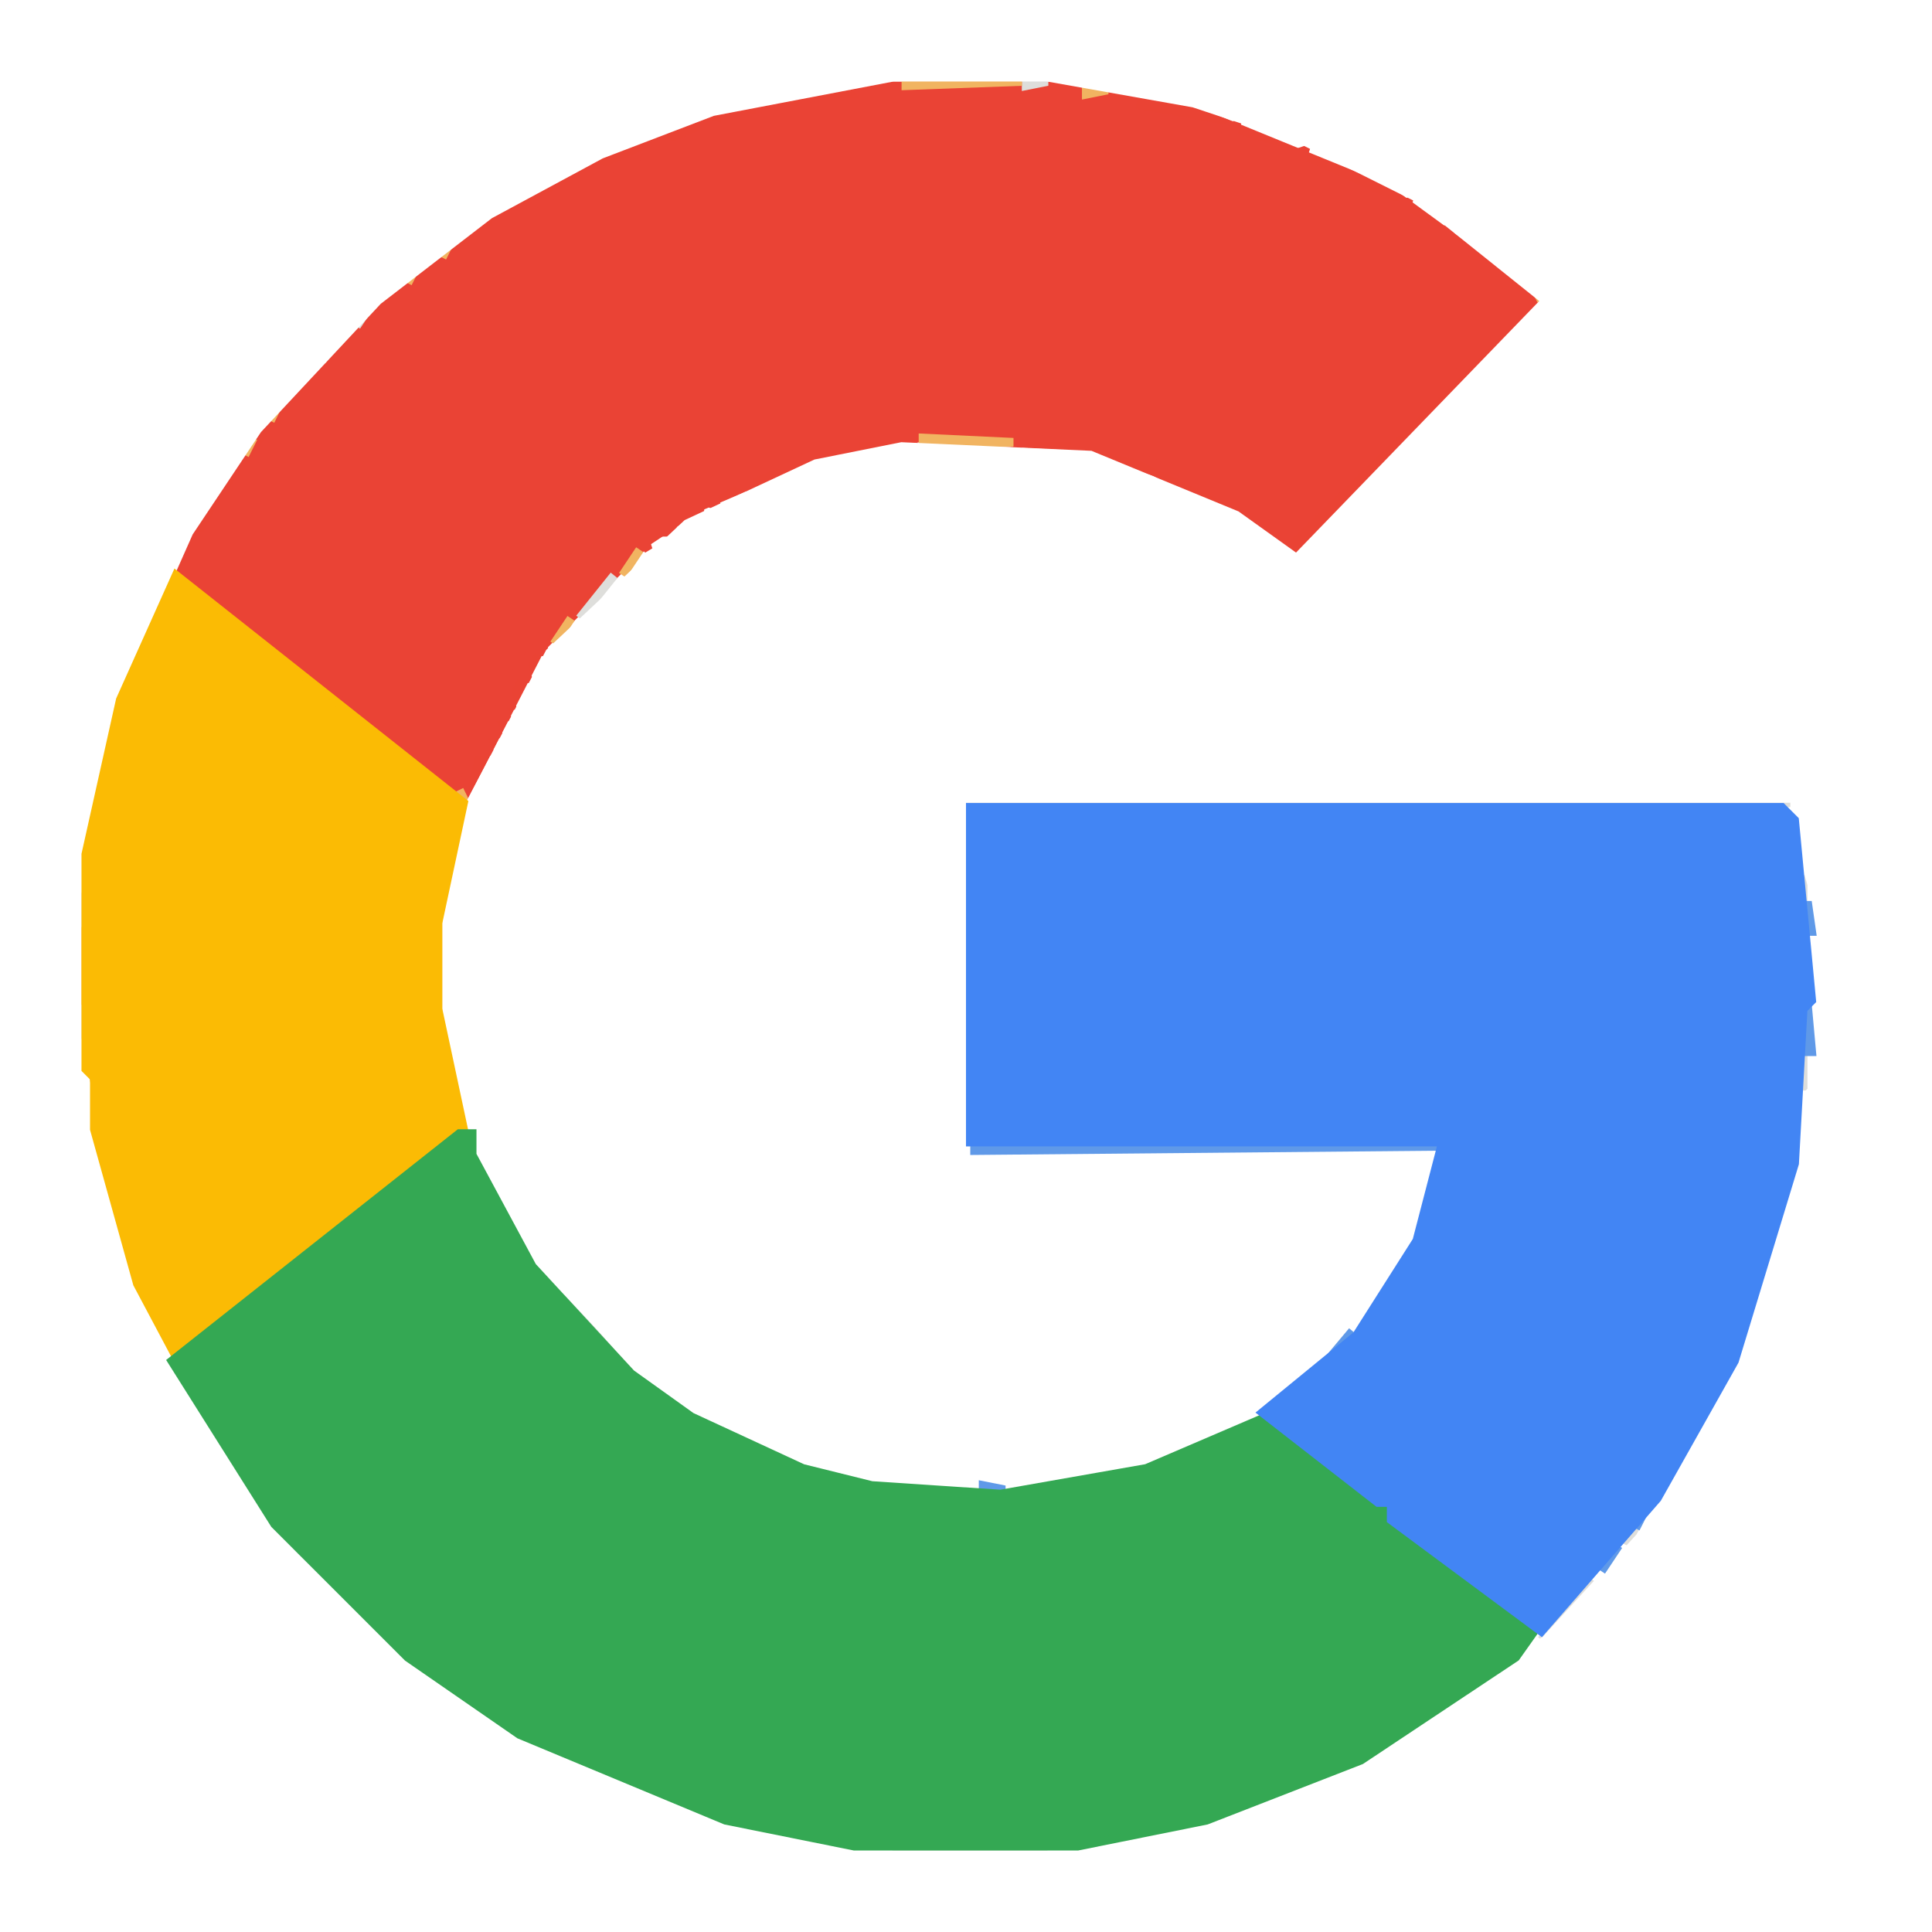
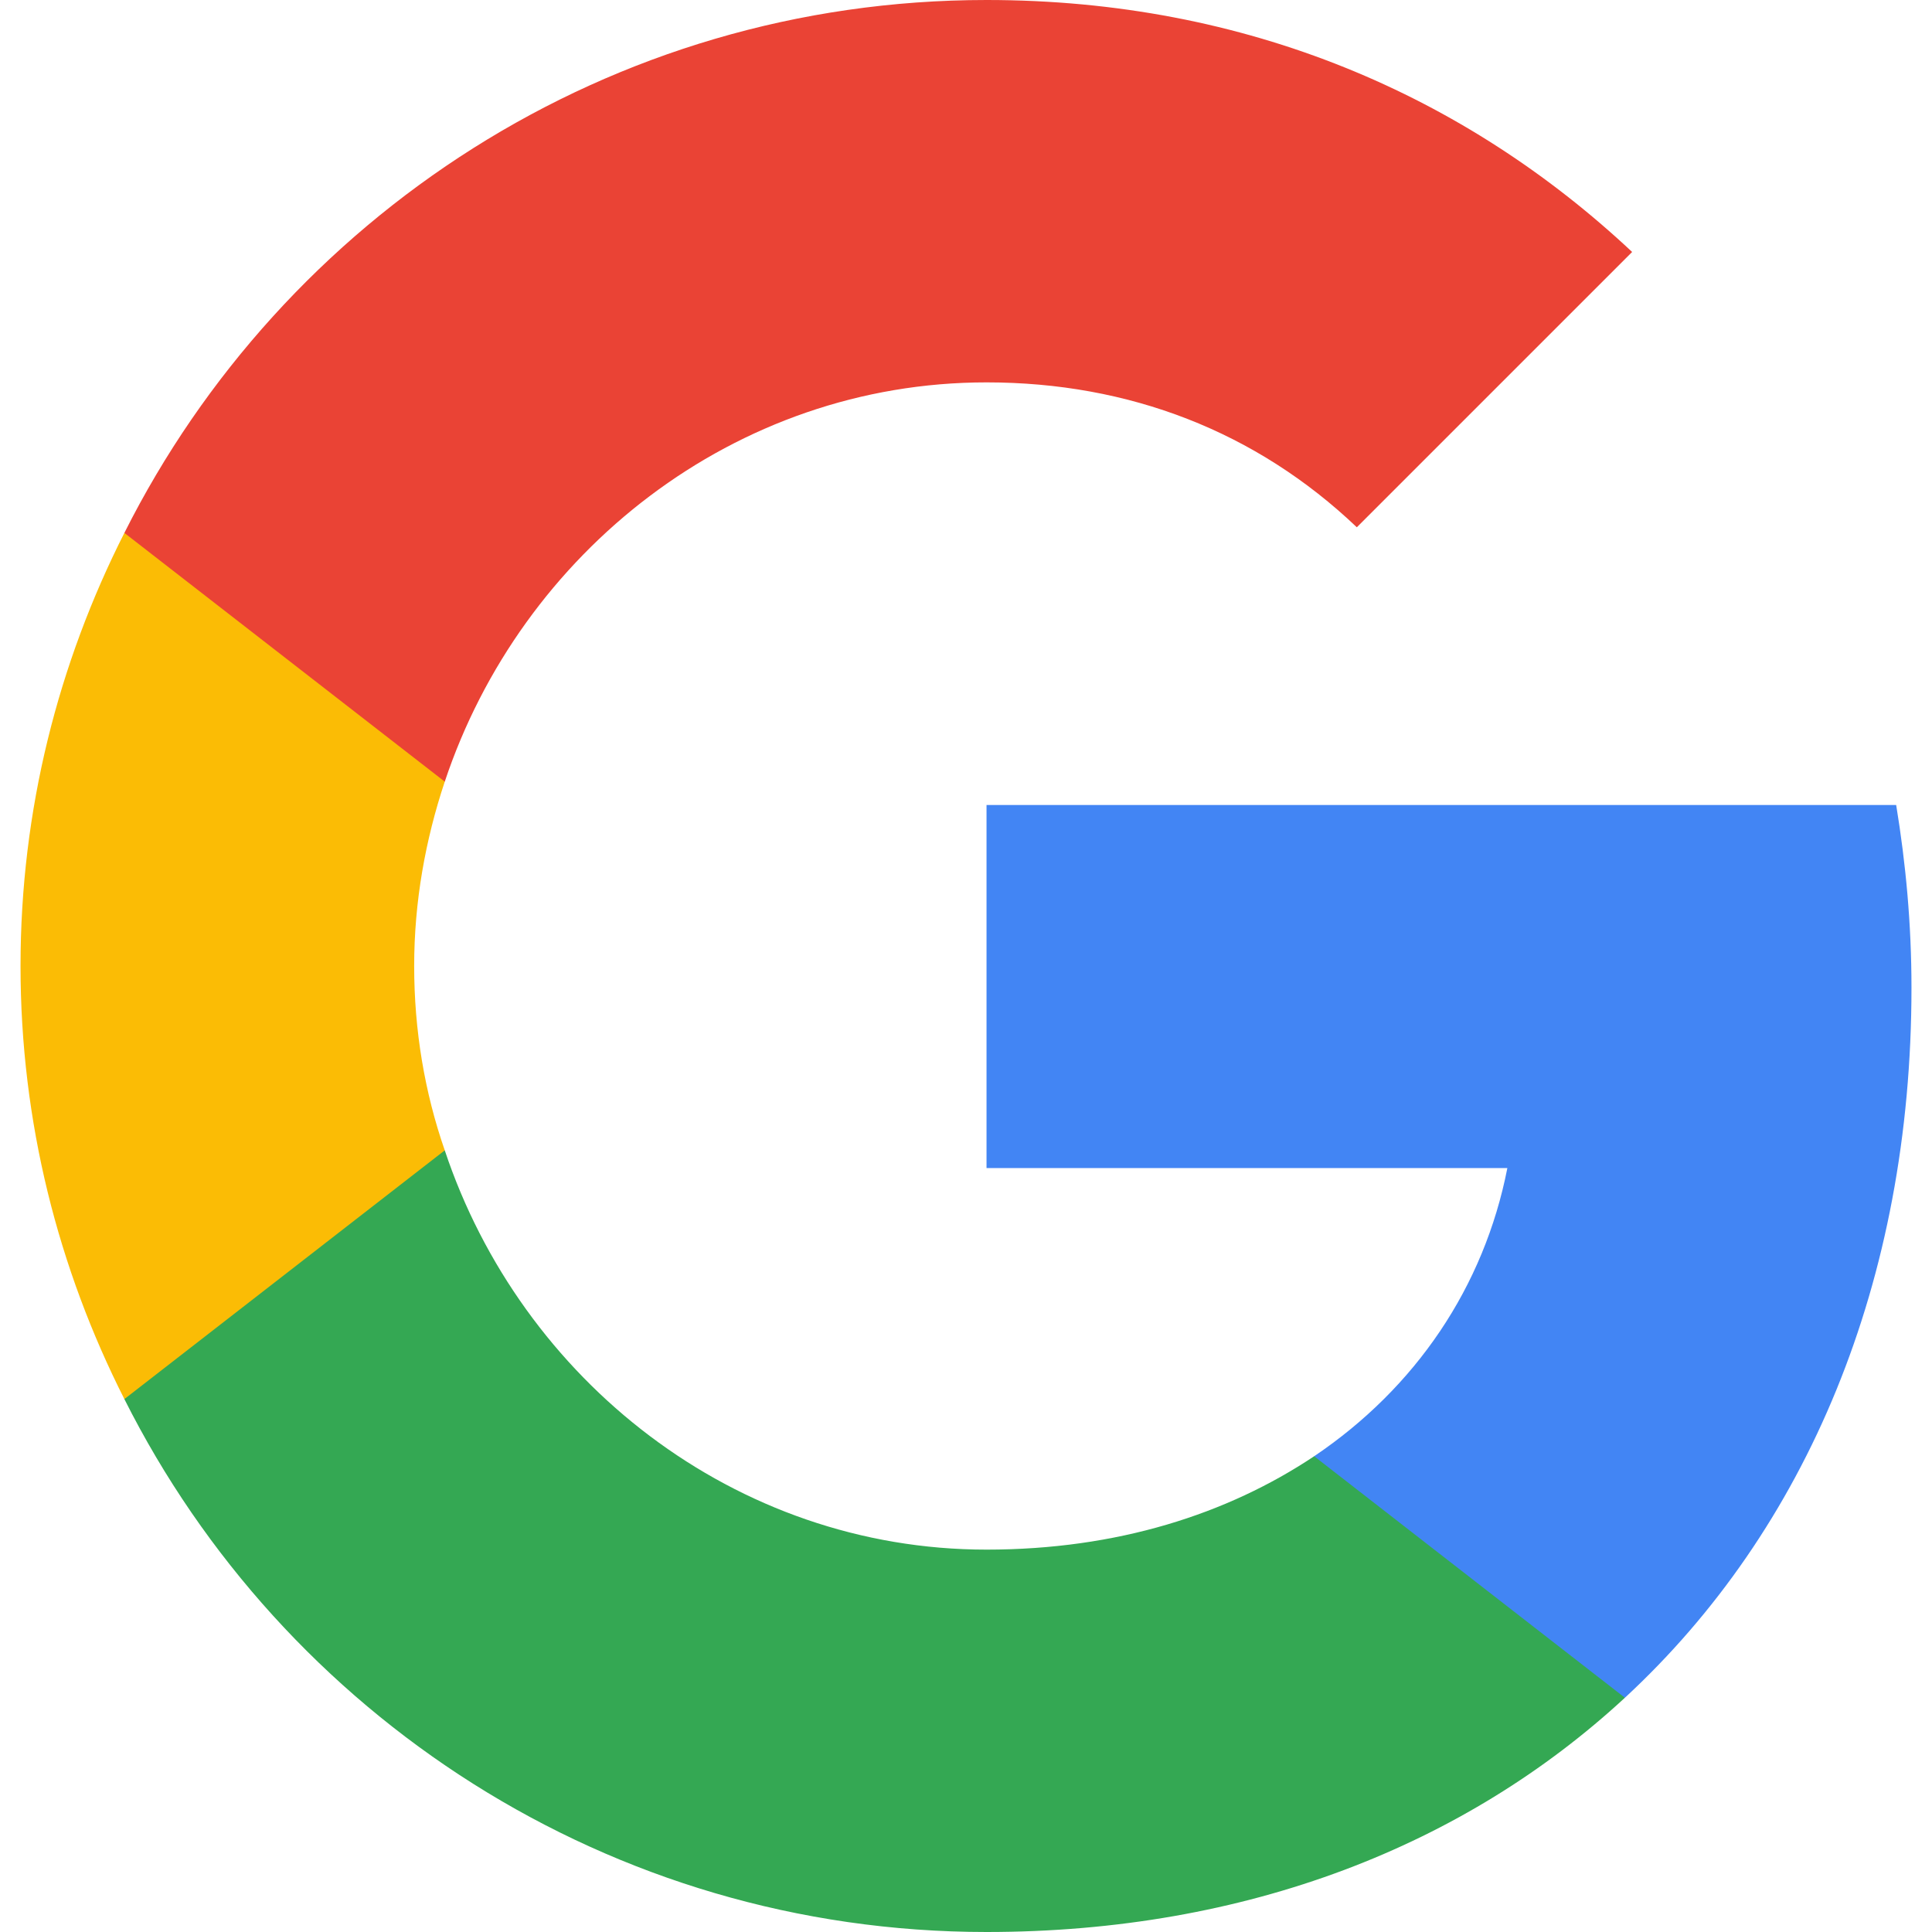
- <svg xmlns="http://www.w3.org/2000/svg" width="30px" height="30px" viewBox="0 0 30 30" version="1.1">
-   <g id="surface1">
-     <path style="fill-rule:nonzero;fill:rgb(91.765%,26.275%,20.392%);fill-opacity:1;stroke-width:1;stroke-linecap:butt;stroke-linejoin:miter;stroke:rgb(91.765%,26.275%,20.392%);stroke-opacity:1;stroke-miterlimit:4;" d="M 101.514 9.99 L 123.486 9.99 L 139.512 13.008 L 161.514 22.002 L 180 35.508 L 150.498 65.01 L 147.51 61.992 L 134.502 54.99 L 125.508 52.002 L 106.494 51.006 L 95.508 52.998 L 81.504 59.004 L 75.498 62.988 L 62.988 75.498 L 54.492 91.992 L 53.994 90.498 L 58.008 81.504 L 69.492 67.002 L 81.504 58.008 L 92.49 52.998 L 106.494 50.01 L 118.506 50.01 L 132.51 52.998 L 150.498 62.988 L 178.008 35.508 L 178.008 34.014 L 161.514 22.998 L 139.512 14.004 L 123.486 10.986 L 101.514 10.986 L 85.488 14.004 L 73.506 17.988 L 59.502 24.99 L 49.512 31.992 L 36.006 44.502 L 24.99 59.502 L 21.504 67.002 L 21.006 65.508 L 30 50.508 L 44.502 35.01 L 59.502 23.994 L 73.506 16.992 L 85.488 13.008 Z M 101.514 9.99 " transform="matrix(0.133333,0,0,0.133333,0,0)" />
-     <path style="fill-rule:nonzero;fill:rgb(91.765%,26.275%,20.784%);fill-opacity:1;stroke-width:1;stroke-linecap:butt;stroke-linejoin:miter;stroke:rgb(91.765%,26.275%,20.784%);stroke-opacity:1;stroke-miterlimit:4;" d="M 99.492 9.99 L 101.514 10.986 L 123.486 10.986 L 125.508 9.99 L 125.508 10.986 L 124.014 11.514 L 130.488 12.012 L 132.012 11.514 L 131.514 13.008 L 142.5 15 L 143.994 14.502 L 143.496 15.996 L 150.498 17.988 L 151.992 17.49 L 151.494 19.014 L 162.51 23.994 L 164.004 23.496 L 163.506 24.99 L 167.49 27.012 L 169.014 26.514 L 168.486 28.008 L 170.508 29.004 L 172.002 28.506 L 171.504 30 L 174.492 31.992 L 175.986 31.494 L 174.99 32.49 L 176.514 34.014 L 178.008 34.014 L 178.008 35.508 L 149.502 62.988 L 147.012 62.49 L 147.51 60.996 L 145.488 60 L 143.994 60.498 L 144.492 59.004 L 132.51 52.998 L 126.504 52.002 L 125.01 52.5 L 125.508 51.006 L 119.502 51.006 L 118.506 52.002 L 118.506 50.01 L 105.996 50.508 L 106.494 52.002 L 105.498 51.006 L 99.492 51.006 L 99.492 52.998 L 95.508 52.002 L 95.508 53.994 L 92.49 52.998 L 92.49 54.99 L 90.498 53.994 L 87.012 55.488 L 87.51 57.012 L 85.488 55.986 L 82.998 57.51 L 83.496 59.004 L 81.504 58.008 L 81.504 60 L 79.512 60 L 77.988 60.498 L 78.486 61.992 L 76.494 61.992 L 75 62.49 L 75.498 64.014 L 74.502 62.988 L 70.488 67.002 L 67.002 69.492 L 62.988 74.502 L 63.486 75.996 L 61.992 75.498 L 60.996 77.49 L 61.494 79.014 L 60 78.486 L 59.004 80.508 L 59.502 82.002 L 58.008 81.504 L 59.004 83.496 L 57.012 83.496 L 58.008 85.488 L 55.986 85.488 L 57.012 87.51 L 54.99 87.51 L 53.994 91.494 L 54.492 92.988 L 20.01 66.504 L 22.002 66.504 L 21.006 64.512 L 22.998 64.512 L 22.002 62.49 L 23.994 62.49 L 25.986 58.506 L 25.488 57.012 L 27.012 57.51 L 28.008 55.488 L 27.51 53.994 L 29.004 54.492 L 34.014 47.49 L 33.486 45.996 L 34.512 46.992 L 36.006 45.498 L 43.506 37.002 L 45.996 35.508 L 45 34.512 L 46.494 32.988 L 47.49 34.014 L 49.512 31.992 L 54.99 28.506 L 54.492 27.012 L 56.514 27.012 L 58.008 26.514 L 57.51 24.99 L 59.502 24.99 L 65.01 22.5 L 64.512 21.006 L 66.504 22.002 L 66.504 20.01 L 68.496 21.006 L 68.496 19.014 L 70.488 20.01 L 75.996 17.49 L 75.498 15.996 L 78.486 16.992 L 82.002 15.498 L 81.504 14.004 L 84.492 15 L 84.492 13.008 L 88.506 14.004 L 88.506 12.012 L 93.486 13.008 L 93.486 10.986 L 94.512 12.012 L 100.488 12.012 L 100.488 10.986 Z M 99.492 9.99 " transform="matrix(0.133333,0,0,0.133333,0,0)" />
-     <path style="fill-rule:nonzero;fill:rgb(87.059%,87.059%,85.882%);fill-opacity:1;stroke-width:1;stroke-linecap:butt;stroke-linejoin:miter;stroke:rgb(87.059%,87.059%,85.882%);stroke-opacity:1;stroke-miterlimit:4;" d="M 119.502 8.994 L 121.992 9.492 L 119.502 9.99 Z M 119.502 8.994 " transform="matrix(0.133333,0,0,0.133333,0,0)" />
-     <path style="fill-rule:nonzero;fill:rgb(87.059%,87.059%,85.882%);fill-opacity:1;stroke-width:1;stroke-linecap:butt;stroke-linejoin:miter;stroke:rgb(87.059%,87.059%,85.882%);stroke-opacity:1;stroke-miterlimit:4;" d="M 43.506 35.01 L 41.514 37.998 Z M 43.506 35.01 " transform="matrix(0.133333,0,0,0.133333,0,0)" />
-     <path style="fill-rule:nonzero;fill:rgb(87.059%,87.059%,85.882%);fill-opacity:1;stroke-width:1;stroke-linecap:butt;stroke-linejoin:miter;stroke:rgb(87.059%,87.059%,85.882%);stroke-opacity:1;stroke-miterlimit:4;" d="M 36.504 42.012 L 35.508 44.004 Z M 36.504 42.012 " transform="matrix(0.133333,0,0,0.133333,0,0)" />
-     <path style="fill-rule:nonzero;fill:rgb(87.059%,87.059%,85.882%);fill-opacity:1;stroke-width:1;stroke-linecap:butt;stroke-linejoin:miter;stroke:rgb(87.059%,87.059%,85.882%);stroke-opacity:1;stroke-miterlimit:4;" d="M 71.514 67.002 L 67.5 72.012 Z M 71.514 67.002 " transform="matrix(0.133333,0,0,0.133333,0,0)" />
-     <path style="fill-rule:nonzero;fill:rgb(87.059%,87.059%,85.882%);fill-opacity:1;stroke-width:1;stroke-linecap:butt;stroke-linejoin:miter;stroke:rgb(87.059%,87.059%,85.882%);stroke-opacity:1;stroke-miterlimit:4;" d="M 112.002 92.988 L 209.004 93.486 L 112.998 94.014 L 112.5 134.004 Z M 112.002 92.988 " transform="matrix(0.133333,0,0,0.133333,0,0)" />
-     <path style="fill-rule:nonzero;fill:rgb(87.059%,87.059%,85.882%);fill-opacity:1;stroke-width:1;stroke-linecap:butt;stroke-linejoin:miter;stroke:rgb(87.059%,87.059%,85.882%);stroke-opacity:1;stroke-miterlimit:4;" d="M 210.498 102.012 L 210.996 104.502 L 210 104.502 Z M 210.498 102.012 " transform="matrix(0.133333,0,0,0.133333,0,0)" />
-     <path style="fill-rule:nonzero;fill:rgb(87.059%,87.059%,85.882%);fill-opacity:1;stroke-width:1;stroke-linecap:butt;stroke-linejoin:miter;stroke:rgb(87.059%,87.059%,85.882%);stroke-opacity:1;stroke-miterlimit:4;" d="M 9.492 103.008 L 9.99 107.49 L 8.994 107.49 Z M 9.492 103.008 " transform="matrix(0.133333,0,0,0.133333,0,0)" />
-     <path style="fill-rule:nonzero;fill:rgb(87.059%,87.059%,85.882%);fill-opacity:1;stroke-width:1;stroke-linecap:butt;stroke-linejoin:miter;stroke:rgb(87.059%,87.059%,85.882%);stroke-opacity:1;stroke-miterlimit:4;" d="M 9.492 117.012 L 9.99 120.498 L 8.994 120.498 Z M 9.492 117.012 " transform="matrix(0.133333,0,0,0.133333,0,0)" />
-     <path style="fill-rule:nonzero;fill:rgb(87.059%,87.059%,85.882%);fill-opacity:1;stroke-width:1;stroke-linecap:butt;stroke-linejoin:miter;stroke:rgb(87.059%,87.059%,85.882%);stroke-opacity:1;stroke-miterlimit:4;" d="M 210.498 122.988 L 210.996 126.504 L 210 126.504 Z M 210.498 122.988 " transform="matrix(0.133333,0,0,0.133333,0,0)" />
-     <path style="fill-rule:nonzero;fill:rgb(87.059%,87.059%,85.882%);fill-opacity:1;stroke-width:1;stroke-linecap:butt;stroke-linejoin:miter;stroke:rgb(87.059%,87.059%,85.882%);stroke-opacity:1;stroke-miterlimit:4;" d="M 209.502 130.986 L 210 133.506 L 209.004 133.506 Z M 209.502 130.986 " transform="matrix(0.133333,0,0,0.133333,0,0)" />
-     <path style="fill-rule:nonzero;fill:rgb(87.059%,87.059%,85.882%);fill-opacity:1;stroke-width:1;stroke-linecap:butt;stroke-linejoin:miter;stroke:rgb(87.059%,87.059%,85.882%);stroke-opacity:1;stroke-miterlimit:4;" d="M 60.498 143.994 L 61.494 145.986 Z M 60.498 143.994 " transform="matrix(0.133333,0,0,0.133333,0,0)" />
-     <path style="fill-rule:nonzero;fill:rgb(87.059%,87.059%,85.882%);fill-opacity:1;stroke-width:1;stroke-linecap:butt;stroke-linejoin:miter;stroke:rgb(87.059%,87.059%,85.882%);stroke-opacity:1;stroke-miterlimit:4;" d="M 62.49 147.012 L 63.486 149.004 Z M 62.49 147.012 " transform="matrix(0.133333,0,0,0.133333,0,0)" />
-     <path style="fill-rule:nonzero;fill:rgb(87.059%,87.059%,85.882%);fill-opacity:1;stroke-width:1;stroke-linecap:butt;stroke-linejoin:miter;stroke:rgb(87.059%,87.059%,85.882%);stroke-opacity:1;stroke-miterlimit:4;" d="M 65.508 150.996 L 72.51 158.994 Z M 65.508 150.996 " transform="matrix(0.133333,0,0,0.133333,0,0)" />
-     <path style="fill-rule:nonzero;fill:rgb(87.059%,87.059%,85.882%);fill-opacity:1;stroke-width:1;stroke-linecap:butt;stroke-linejoin:miter;stroke:rgb(87.059%,87.059%,85.882%);stroke-opacity:1;stroke-miterlimit:4;" d="M 159.492 151.992 L 158.496 154.014 Z M 159.492 151.992 " transform="matrix(0.133333,0,0,0.133333,0,0)" />
-     <path style="fill-rule:nonzero;fill:rgb(87.059%,87.059%,85.882%);fill-opacity:1;stroke-width:1;stroke-linecap:butt;stroke-linejoin:miter;stroke:rgb(87.059%,87.059%,85.882%);stroke-opacity:1;stroke-miterlimit:4;" d="M 76.494 160.986 L 77.49 163.008 Z M 76.494 160.986 " transform="matrix(0.133333,0,0,0.133333,0,0)" />
-     <path style="fill-rule:nonzero;fill:rgb(87.059%,87.059%,85.882%);fill-opacity:1;stroke-width:1;stroke-linecap:butt;stroke-linejoin:miter;stroke:rgb(87.059%,87.059%,85.882%);stroke-opacity:1;stroke-miterlimit:4;" d="M 150.498 160.986 L 149.502 163.008 Z M 150.498 160.986 " transform="matrix(0.133333,0,0,0.133333,0,0)" />
-     <path style="fill-rule:nonzero;fill:rgb(87.059%,87.059%,85.882%);fill-opacity:1;stroke-width:1;stroke-linecap:butt;stroke-linejoin:miter;stroke:rgb(87.059%,87.059%,85.882%);stroke-opacity:1;stroke-miterlimit:4;" d="M 25.488 167.988 L 26.514 170.01 Z M 25.488 167.988 " transform="matrix(0.133333,0,0,0.133333,0,0)" />
-     <path style="fill-rule:nonzero;fill:rgb(87.059%,87.059%,85.882%);fill-opacity:1;stroke-width:1;stroke-linecap:butt;stroke-linejoin:miter;stroke:rgb(87.059%,87.059%,85.882%);stroke-opacity:1;stroke-miterlimit:4;" d="M 27.51 171.006 L 28.506 172.998 Z M 27.51 171.006 " transform="matrix(0.133333,0,0,0.133333,0,0)" />
-     <path style="fill-rule:nonzero;fill:rgb(87.059%,87.059%,85.882%);fill-opacity:1;stroke-width:1;stroke-linecap:butt;stroke-linejoin:miter;stroke:rgb(87.059%,87.059%,85.882%);stroke-opacity:1;stroke-miterlimit:4;" d="M 101.514 172.002 L 104.004 172.5 L 101.514 172.998 Z M 101.514 172.002 " transform="matrix(0.133333,0,0,0.133333,0,0)" />
-     <path style="fill-rule:nonzero;fill:rgb(87.059%,87.059%,85.882%);fill-opacity:1;stroke-width:1;stroke-linecap:butt;stroke-linejoin:miter;stroke:rgb(87.059%,87.059%,85.882%);stroke-opacity:1;stroke-miterlimit:4;" d="M 122.49 172.002 L 125.01 172.5 L 122.49 172.998 Z M 122.49 172.002 " transform="matrix(0.133333,0,0,0.133333,0,0)" />
-     <path style="fill-rule:nonzero;fill:rgb(87.059%,87.059%,85.882%);fill-opacity:1;stroke-width:1;stroke-linecap:butt;stroke-linejoin:miter;stroke:rgb(87.059%,87.059%,85.882%);stroke-opacity:1;stroke-miterlimit:4;" d="M 111.504 172.998 L 113.994 173.496 L 111.504 173.994 Z M 111.504 172.998 " transform="matrix(0.133333,0,0,0.133333,0,0)" />
-     <path style="fill-rule:nonzero;fill:rgb(87.059%,87.059%,85.882%);fill-opacity:1;stroke-width:1;stroke-linecap:butt;stroke-linejoin:miter;stroke:rgb(87.059%,87.059%,85.882%);stroke-opacity:1;stroke-miterlimit:4;" d="M 30.498 174.99 L 31.494 177.012 Z M 30.498 174.99 " transform="matrix(0.133333,0,0,0.133333,0,0)" />
-     <path style="fill-rule:nonzero;fill:rgb(87.059%,87.059%,85.882%);fill-opacity:1;stroke-width:1;stroke-linecap:butt;stroke-linejoin:miter;stroke:rgb(87.059%,87.059%,85.882%);stroke-opacity:1;stroke-miterlimit:4;" d="M 190.488 178.008 L 189.492 180 Z M 190.488 178.008 " transform="matrix(0.133333,0,0,0.133333,0,0)" />
-     <path style="fill-rule:nonzero;fill:rgb(87.059%,87.059%,85.882%);fill-opacity:1;stroke-width:1;stroke-linecap:butt;stroke-linejoin:miter;stroke:rgb(87.059%,87.059%,85.882%);stroke-opacity:1;stroke-miterlimit:4;" d="M 34.512 180 L 44.502 190.986 Z M 34.512 180 " transform="matrix(0.133333,0,0,0.133333,0,0)" />
-     <path style="fill-rule:nonzero;fill:rgb(87.059%,87.059%,85.882%);fill-opacity:1;stroke-width:1;stroke-linecap:butt;stroke-linejoin:miter;stroke:rgb(87.059%,87.059%,85.882%);stroke-opacity:1;stroke-miterlimit:4;" d="M 185.508 184.014 L 179.502 190.986 Z M 185.508 184.014 " transform="matrix(0.133333,0,0,0.133333,0,0)" />
-     <path style="fill-rule:nonzero;fill:rgb(87.059%,87.059%,85.882%);fill-opacity:1;stroke-width:1;stroke-linecap:butt;stroke-linejoin:miter;stroke:rgb(87.059%,87.059%,85.882%);stroke-opacity:1;stroke-miterlimit:4;" d="M 48.486 193.008 L 49.512 195 Z M 48.486 193.008 " transform="matrix(0.133333,0,0,0.133333,0,0)" />
-     <path style="fill-rule:nonzero;fill:rgb(87.059%,87.059%,85.882%);fill-opacity:1;stroke-width:1;stroke-linecap:butt;stroke-linejoin:miter;stroke:rgb(87.059%,87.059%,85.882%);stroke-opacity:1;stroke-miterlimit:4;" d="M 175.488 193.008 L 174.492 195 Z M 175.488 193.008 " transform="matrix(0.133333,0,0,0.133333,0,0)" />
-     <path style="fill-rule:nonzero;fill:rgb(87.059%,87.059%,85.882%);fill-opacity:1;stroke-width:1;stroke-linecap:butt;stroke-linejoin:miter;stroke:rgb(87.059%,87.059%,85.882%);stroke-opacity:1;stroke-miterlimit:4;" d="M 52.5 195.996 L 53.496 197.988 Z M 52.5 195.996 " transform="matrix(0.133333,0,0,0.133333,0,0)" />
-     <path style="fill-rule:nonzero;fill:rgb(87.059%,87.059%,85.882%);fill-opacity:1;stroke-width:1;stroke-linecap:butt;stroke-linejoin:miter;stroke:rgb(87.059%,87.059%,85.882%);stroke-opacity:1;stroke-miterlimit:4;" d="M 55.488 197.988 L 56.514 200.01 Z M 55.488 197.988 " transform="matrix(0.133333,0,0,0.133333,0,0)" />
-     <path style="fill-rule:nonzero;fill:rgb(87.059%,87.059%,85.882%);fill-opacity:1;stroke-width:1;stroke-linecap:butt;stroke-linejoin:miter;stroke:rgb(87.059%,87.059%,85.882%);stroke-opacity:1;stroke-miterlimit:4;" d="M 95.508 214.014 L 97.998 214.512 L 95.508 215.01 Z M 95.508 214.014 " transform="matrix(0.133333,0,0,0.133333,0,0)" />
-     <path style="fill-rule:nonzero;fill:rgb(87.059%,87.059%,85.882%);fill-opacity:1;stroke-width:1;stroke-linecap:butt;stroke-linejoin:miter;stroke:rgb(87.059%,87.059%,85.882%);stroke-opacity:1;stroke-miterlimit:4;" d="M 127.5 214.014 L 129.99 214.512 L 127.5 215.01 Z M 127.5 214.014 " transform="matrix(0.133333,0,0,0.133333,0,0)" />
-     <path style="fill-rule:nonzero;fill:rgb(87.059%,87.059%,85.882%);fill-opacity:1;stroke-width:1;stroke-linecap:butt;stroke-linejoin:miter;stroke:rgb(87.059%,87.059%,85.882%);stroke-opacity:1;stroke-miterlimit:4;" d="M 103.506 215.01 L 121.992 215.508 L 103.506 216.006 Z M 103.506 215.01 " transform="matrix(0.133333,0,0,0.133333,0,0)" />
-     <path style="fill-rule:nonzero;fill:rgb(94.51%,70.588%,38.039%);fill-opacity:1;stroke-width:1;stroke-linecap:butt;stroke-linejoin:miter;stroke:rgb(94.51%,70.588%,38.039%);stroke-opacity:1;stroke-miterlimit:4;" d="M 105.498 8.994 L 119.004 9.492 L 105.498 9.99 Z M 105.498 8.994 " transform="matrix(0.133333,0,0,0.133333,0,0)" />
-     <path style="fill-rule:nonzero;fill:rgb(94.51%,70.588%,38.039%);fill-opacity:1;stroke-width:1;stroke-linecap:butt;stroke-linejoin:miter;stroke:rgb(94.51%,70.588%,38.039%);stroke-opacity:1;stroke-miterlimit:4;" d="M 126.504 9.99 L 128.994 10.488 L 126.504 10.986 Z M 126.504 9.99 " transform="matrix(0.133333,0,0,0.133333,0,0)" />
-     <path style="fill-rule:nonzero;fill:rgb(94.51%,70.588%,38.039%);fill-opacity:1;stroke-width:1;stroke-linecap:butt;stroke-linejoin:miter;stroke:rgb(94.51%,70.588%,38.039%);stroke-opacity:1;stroke-miterlimit:4;" d="M 52.5 28.008 L 51.504 30 Z M 52.5 28.008 " transform="matrix(0.133333,0,0,0.133333,0,0)" />
-     <path style="fill-rule:nonzero;fill:rgb(94.51%,70.588%,38.039%);fill-opacity:1;stroke-width:1;stroke-linecap:butt;stroke-linejoin:miter;stroke:rgb(94.51%,70.588%,38.039%);stroke-opacity:1;stroke-miterlimit:4;" d="M 48.486 30.996 L 47.49 32.988 Z M 48.486 30.996 " transform="matrix(0.133333,0,0,0.133333,0,0)" />
-     <path style="fill-rule:nonzero;fill:rgb(94.51%,70.588%,38.039%);fill-opacity:1;stroke-width:1;stroke-linecap:butt;stroke-linejoin:miter;stroke:rgb(94.51%,70.588%,38.039%);stroke-opacity:1;stroke-miterlimit:4;" d="M 178.506 32.988 L 179.502 35.01 Z M 178.506 32.988 " transform="matrix(0.133333,0,0,0.133333,0,0)" />
-     <path style="fill-rule:nonzero;fill:rgb(94.51%,70.588%,38.039%);fill-opacity:1;stroke-width:1;stroke-linecap:butt;stroke-linejoin:miter;stroke:rgb(94.51%,70.588%,38.039%);stroke-opacity:1;stroke-miterlimit:4;" d="M 40.488 37.998 L 37.5 42.012 Z M 40.488 37.998 " transform="matrix(0.133333,0,0,0.133333,0,0)" />
-     <path style="fill-rule:nonzero;fill:rgb(94.51%,70.588%,38.039%);fill-opacity:1;stroke-width:1;stroke-linecap:butt;stroke-linejoin:miter;stroke:rgb(94.51%,70.588%,38.039%);stroke-opacity:1;stroke-miterlimit:4;" d="M 32.49 46.992 L 31.494 49.014 Z M 32.49 46.992 " transform="matrix(0.133333,0,0,0.133333,0,0)" />
-     <path style="fill-rule:nonzero;fill:rgb(94.51%,70.588%,38.039%);fill-opacity:1;stroke-width:1;stroke-linecap:butt;stroke-linejoin:miter;stroke:rgb(94.51%,70.588%,38.039%);stroke-opacity:1;stroke-miterlimit:4;" d="M 29.502 51.006 L 28.506 52.998 Z M 29.502 51.006 " transform="matrix(0.133333,0,0,0.133333,0,0)" />
-     <path style="fill-rule:nonzero;fill:rgb(94.51%,70.588%,38.039%);fill-opacity:1;stroke-width:1;stroke-linecap:butt;stroke-linejoin:miter;stroke:rgb(94.51%,70.588%,38.039%);stroke-opacity:1;stroke-miterlimit:4;" d="M 107.49 51.006 L 118.008 51.504 L 107.49 52.002 Z M 107.49 51.006 " transform="matrix(0.133333,0,0,0.133333,0,0)" />
-     <path style="fill-rule:nonzero;fill:rgb(94.51%,70.588%,38.039%);fill-opacity:1;stroke-width:1;stroke-linecap:butt;stroke-linejoin:miter;stroke:rgb(94.51%,70.588%,38.039%);stroke-opacity:1;stroke-miterlimit:4;" d="M 74.502 64.014 L 72.51 67.002 Z M 74.502 64.014 " transform="matrix(0.133333,0,0,0.133333,0,0)" />
-     <path style="fill-rule:nonzero;fill:rgb(94.51%,70.588%,38.039%);fill-opacity:1;stroke-width:1;stroke-linecap:butt;stroke-linejoin:miter;stroke:rgb(94.51%,70.588%,38.039%);stroke-opacity:1;stroke-miterlimit:4;" d="M 66.504 72.012 L 64.512 75 Z M 66.504 72.012 " transform="matrix(0.133333,0,0,0.133333,0,0)" />
-     <path style="fill-rule:nonzero;fill:rgb(94.51%,70.588%,38.039%);fill-opacity:1;stroke-width:1;stroke-linecap:butt;stroke-linejoin:miter;stroke:rgb(94.51%,70.588%,38.039%);stroke-opacity:1;stroke-miterlimit:4;" d="M 53.496 91.992 L 54.492 94.014 Z M 53.496 91.992 " transform="matrix(0.133333,0,0,0.133333,0,0)" />
-     <path style="fill-rule:nonzero;fill:rgb(94.51%,70.588%,38.039%);fill-opacity:1;stroke-width:1;stroke-linecap:butt;stroke-linejoin:miter;stroke:rgb(94.51%,70.588%,38.039%);stroke-opacity:1;stroke-miterlimit:4;" d="M 51.504 106.992 L 52.002 117.51 L 51.006 117.51 Z M 51.504 106.992 " transform="matrix(0.133333,0,0,0.133333,0,0)" />
-     <path style="fill-rule:nonzero;fill:rgb(94.51%,70.588%,38.039%);fill-opacity:1;stroke-width:1;stroke-linecap:butt;stroke-linejoin:miter;stroke:rgb(94.51%,70.588%,38.039%);stroke-opacity:1;stroke-miterlimit:4;" d="M 9.492 107.988 L 9.99 116.514 L 8.994 116.514 Z M 9.492 107.988 " transform="matrix(0.133333,0,0,0.133333,0,0)" />
-     <path style="fill-rule:nonzero;fill:rgb(94.51%,70.588%,38.039%);fill-opacity:1;stroke-width:1;stroke-linecap:butt;stroke-linejoin:miter;stroke:rgb(94.51%,70.588%,38.039%);stroke-opacity:1;stroke-miterlimit:4;" d="M 10.488 125.01 L 10.986 127.5 L 9.99 127.5 Z M 10.488 125.01 " transform="matrix(0.133333,0,0,0.133333,0,0)" />
-     <path style="fill-rule:nonzero;fill:rgb(100%,100%,100%);fill-opacity:1;stroke-width:1;stroke-linecap:butt;stroke-linejoin:miter;stroke:rgb(100%,100%,100%);stroke-opacity:1;stroke-miterlimit:4;" d="M 0 0 L 225 0 L 225 225 L 0 225 Z M 104.004 8.994 L 82.998 13.008 L 69.99 17.988 L 57.012 24.99 L 44.004 35.01 L 30 50.01 L 22.002 61.992 L 14.004 80.01 L 8.994 104.004 L 8.994 120.996 L 14.004 145.986 L 22.002 164.004 L 34.014 180.996 L 45 190.986 L 61.992 202.998 L 82.998 211.992 L 104.004 216.006 L 121.992 216.006 L 142.998 211.992 L 159.99 204.99 L 180 190.986 L 190.986 179.004 L 203.994 156.006 L 209.004 139.014 L 210 127.998 L 210.996 127.002 L 210.996 103.008 L 209.004 96.006 L 209.004 92.988 L 112.002 92.988 L 112.002 134.004 L 166.992 134.004 L 165.996 141.006 L 157.998 155.01 L 148.008 164.004 L 137.988 169.014 L 121.992 172.998 L 105 172.998 L 96.006 171.006 L 75.996 160.986 L 60 143.994 L 53.994 130.986 L 52.002 121.992 L 52.002 104.004 L 53.994 95.01 L 64.014 75.996 L 80.01 60.996 L 95.01 53.994 L 105 52.002 L 127.002 52.998 L 143.994 60 L 150.996 65.01 L 180 35.01 L 165 22.998 L 150.996 15.996 L 139.014 12.012 L 121.992 8.994 Z M 104.004 8.994 " transform="matrix(0.133333,0,0,0.133333,0,0)" />
-     <path style="fill-rule:nonzero;fill:rgb(98.431%,73.333%,1.569%);fill-opacity:1;stroke-width:1;stroke-linecap:butt;stroke-linejoin:miter;stroke:rgb(98.431%,73.333%,1.569%);stroke-opacity:1;stroke-miterlimit:4;" d="M 20.508 67.002 L 53.994 93.486 L 51.006 107.49 L 51.006 117.51 L 53.994 131.514 L 20.508 157.998 L 15.996 149.502 L 10.986 131.514 L 10.986 125.508 L 9.99 124.512 L 9.99 99.492 L 14.004 81.504 Z M 20.508 67.002 " transform="matrix(0.133333,0,0,0.133333,0,0)" />
-     <path style="fill-rule:nonzero;fill:rgb(37.255%,60%,90.98%);fill-opacity:1;stroke-width:1;stroke-linecap:butt;stroke-linejoin:miter;stroke:rgb(37.255%,60%,90.98%);stroke-opacity:1;stroke-miterlimit:4;" d="M 210.498 105 L 210.996 108.486 L 210 108.486 Z M 210.498 105 " transform="matrix(0.133333,0,0,0.133333,0,0)" />
-     <path style="fill-rule:nonzero;fill:rgb(37.255%,60%,90.98%);fill-opacity:1;stroke-width:1;stroke-linecap:butt;stroke-linejoin:miter;stroke:rgb(37.255%,60%,90.98%);stroke-opacity:1;stroke-miterlimit:4;" d="M 210.498 117.012 L 210.996 122.49 L 210 122.49 Z M 210.498 117.012 " transform="matrix(0.133333,0,0,0.133333,0,0)" />
-     <path style="fill-rule:nonzero;fill:rgb(37.255%,60%,90.98%);fill-opacity:1;stroke-width:1;stroke-linecap:butt;stroke-linejoin:miter;stroke:rgb(37.255%,60%,90.98%);stroke-opacity:1;stroke-miterlimit:4;" d="M 113.496 133.008 L 167.988 133.506 L 113.496 134.004 Z M 113.496 133.008 " transform="matrix(0.133333,0,0,0.133333,0,0)" />
-     <path style="fill-rule:nonzero;fill:rgb(37.255%,60%,90.98%);fill-opacity:1;stroke-width:1;stroke-linecap:butt;stroke-linejoin:miter;stroke:rgb(37.255%,60%,90.98%);stroke-opacity:1;stroke-miterlimit:4;" d="M 157.5 155.01 L 152.49 160.986 Z M 157.5 155.01 " transform="matrix(0.133333,0,0,0.133333,0,0)" />
-     <path style="fill-rule:nonzero;fill:rgb(37.255%,60%,90.98%);fill-opacity:1;stroke-width:1;stroke-linecap:butt;stroke-linejoin:miter;stroke:rgb(37.255%,60%,90.98%);stroke-opacity:1;stroke-miterlimit:4;" d="M 114.492 172.998 L 117.012 173.496 L 114.492 173.994 Z M 114.492 172.998 " transform="matrix(0.133333,0,0,0.133333,0,0)" />
-     <path style="fill-rule:nonzero;fill:rgb(37.255%,60%,90.98%);fill-opacity:1;stroke-width:1;stroke-linecap:butt;stroke-linejoin:miter;stroke:rgb(37.255%,60%,90.98%);stroke-opacity:1;stroke-miterlimit:4;" d="M 191.514 175.986 L 190.488 178.008 Z M 191.514 175.986 " transform="matrix(0.133333,0,0,0.133333,0,0)" />
-     <path style="fill-rule:nonzero;fill:rgb(37.255%,60%,90.98%);fill-opacity:1;stroke-width:1;stroke-linecap:butt;stroke-linejoin:miter;stroke:rgb(37.255%,60%,90.98%);stroke-opacity:1;stroke-miterlimit:4;" d="M 188.496 180 L 186.504 182.988 Z M 188.496 180 " transform="matrix(0.133333,0,0,0.133333,0,0)" />
-     <path style="fill-rule:nonzero;fill:rgb(20.392%,65.882%,32.549%);fill-opacity:1;stroke-width:1;stroke-linecap:butt;stroke-linejoin:miter;stroke:rgb(20.392%,65.882%,32.549%);stroke-opacity:1;stroke-miterlimit:4;" d="M 53.496 132.012 L 54.99 132.012 L 54.99 134.502 L 61.992 147.51 L 73.506 159.99 L 80.508 165 L 93.486 171.006 L 101.514 172.998 L 116.514 173.994 L 133.506 171.006 L 147.51 165 L 179.004 189.492 L 176.514 193.008 L 158.496 204.99 L 140.508 211.992 L 125.508 215.01 L 99.492 215.01 L 84.492 211.992 L 60.498 202.002 L 47.49 193.008 L 31.992 177.51 L 20.01 158.496 Z M 53.496 132.012 " transform="matrix(0.133333,0,0,0.133333,0,0)" />
-     <path style="fill-rule:nonzero;fill:rgb(25.882%,52.157%,95.686%);fill-opacity:1;stroke-width:1;stroke-linecap:butt;stroke-linejoin:miter;stroke:rgb(25.882%,52.157%,95.686%);stroke-opacity:1;stroke-miterlimit:4;" d="M 112.998 94.014 L 207.51 94.014 L 209.004 95.508 L 210.996 116.514 L 210 117.51 L 209.004 135.498 L 202.002 158.496 L 193.008 174.492 L 179.502 189.99 L 162.012 177.012 L 162.012 174.99 L 160.488 174.99 L 147.012 164.502 L 157.998 155.508 L 165 144.492 L 167.988 133.008 L 112.998 133.008 Z M 112.998 94.014 " transform="matrix(0.133333,0,0,0.133333,0,0)" />
+ <svg xmlns="http://www.w3.org/2000/svg" viewBox="0 0 24 24" width="24" height="24">
+   <g transform="matrix(1, 0, 0, 1, 27.009, -39.239)">
+     <path fill="#4285F4" d="M -3.264 51.509 C -3.264 50.719 -3.334 49.969 -3.454 49.239 L -14.754 49.239 L -14.754 53.749 L -8.284 53.749 C -8.574 55.229 -9.424 56.479 -10.684 57.329 L -10.684 60.329 L -6.824 60.329 C -4.564 58.239 -3.264 55.159 -3.264 51.509 Z" />
+     <path fill="#34A853" d="M -14.754 63.239 C -11.514 63.239 -8.804 62.159 -6.824 60.329 L -10.684 57.329 C -11.764 58.049 -13.134 58.489 -14.754 58.489 C -17.884 58.489 -20.534 56.379 -21.484 53.529 L -25.464 53.529 L -25.464 56.619 C -23.494 60.539 -19.444 63.239 -14.754 63.239 Z" />
+     <path fill="#FBBC05" d="M -21.484 53.529 C -21.734 52.809 -21.864 52.039 -21.864 51.239 C -21.864 50.439 -21.724 49.669 -21.484 48.949 L -21.484 45.859 L -25.464 45.859 C -26.284 47.479 -26.754 49.299 -26.754 51.239 C -26.754 53.179 -26.284 54.999 -25.464 56.619 L -21.484 53.529 Z" />
+     <path fill="#EA4335" d="M -14.754 43.989 C -12.984 43.989 -11.404 44.599 -10.154 45.789 L -6.734 42.369 C -8.804 40.429 -11.514 39.239 -14.754 39.239 C -19.444 39.239 -23.494 41.939 -25.464 45.859 L -21.484 48.949 C -20.534 46.099 -17.884 43.989 -14.754 43.989 Z" />
  </g>
</svg>
